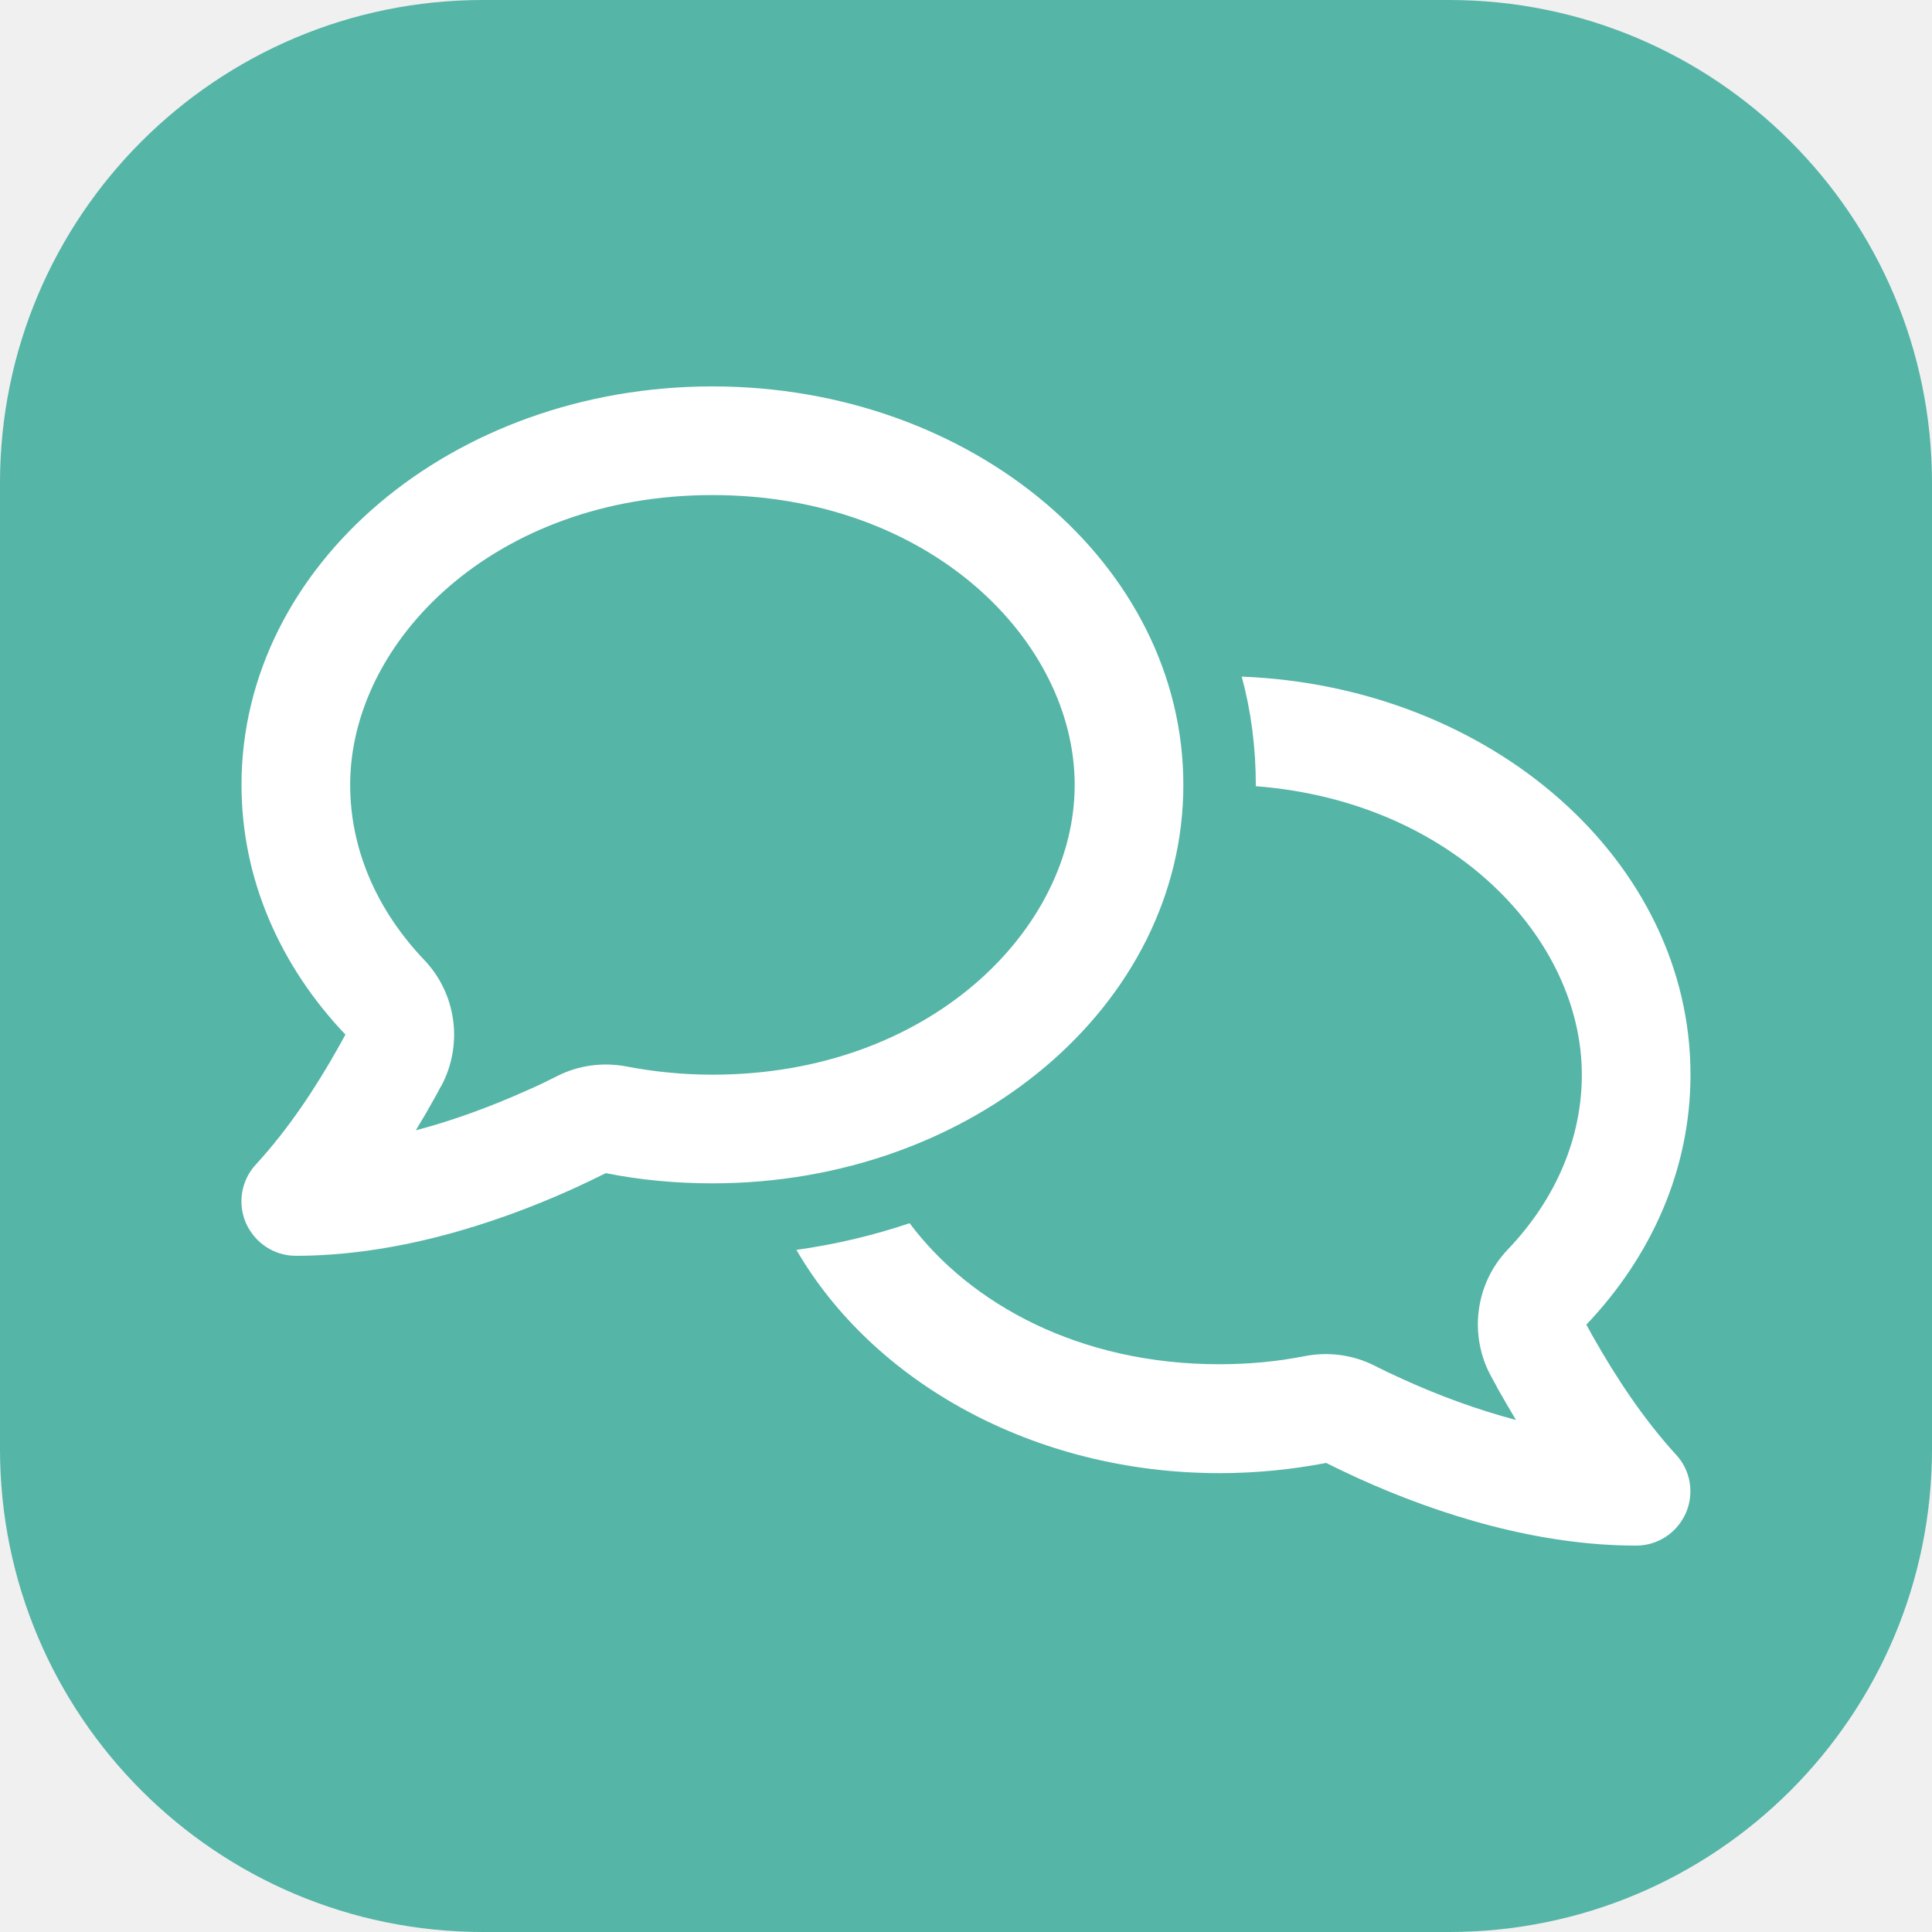
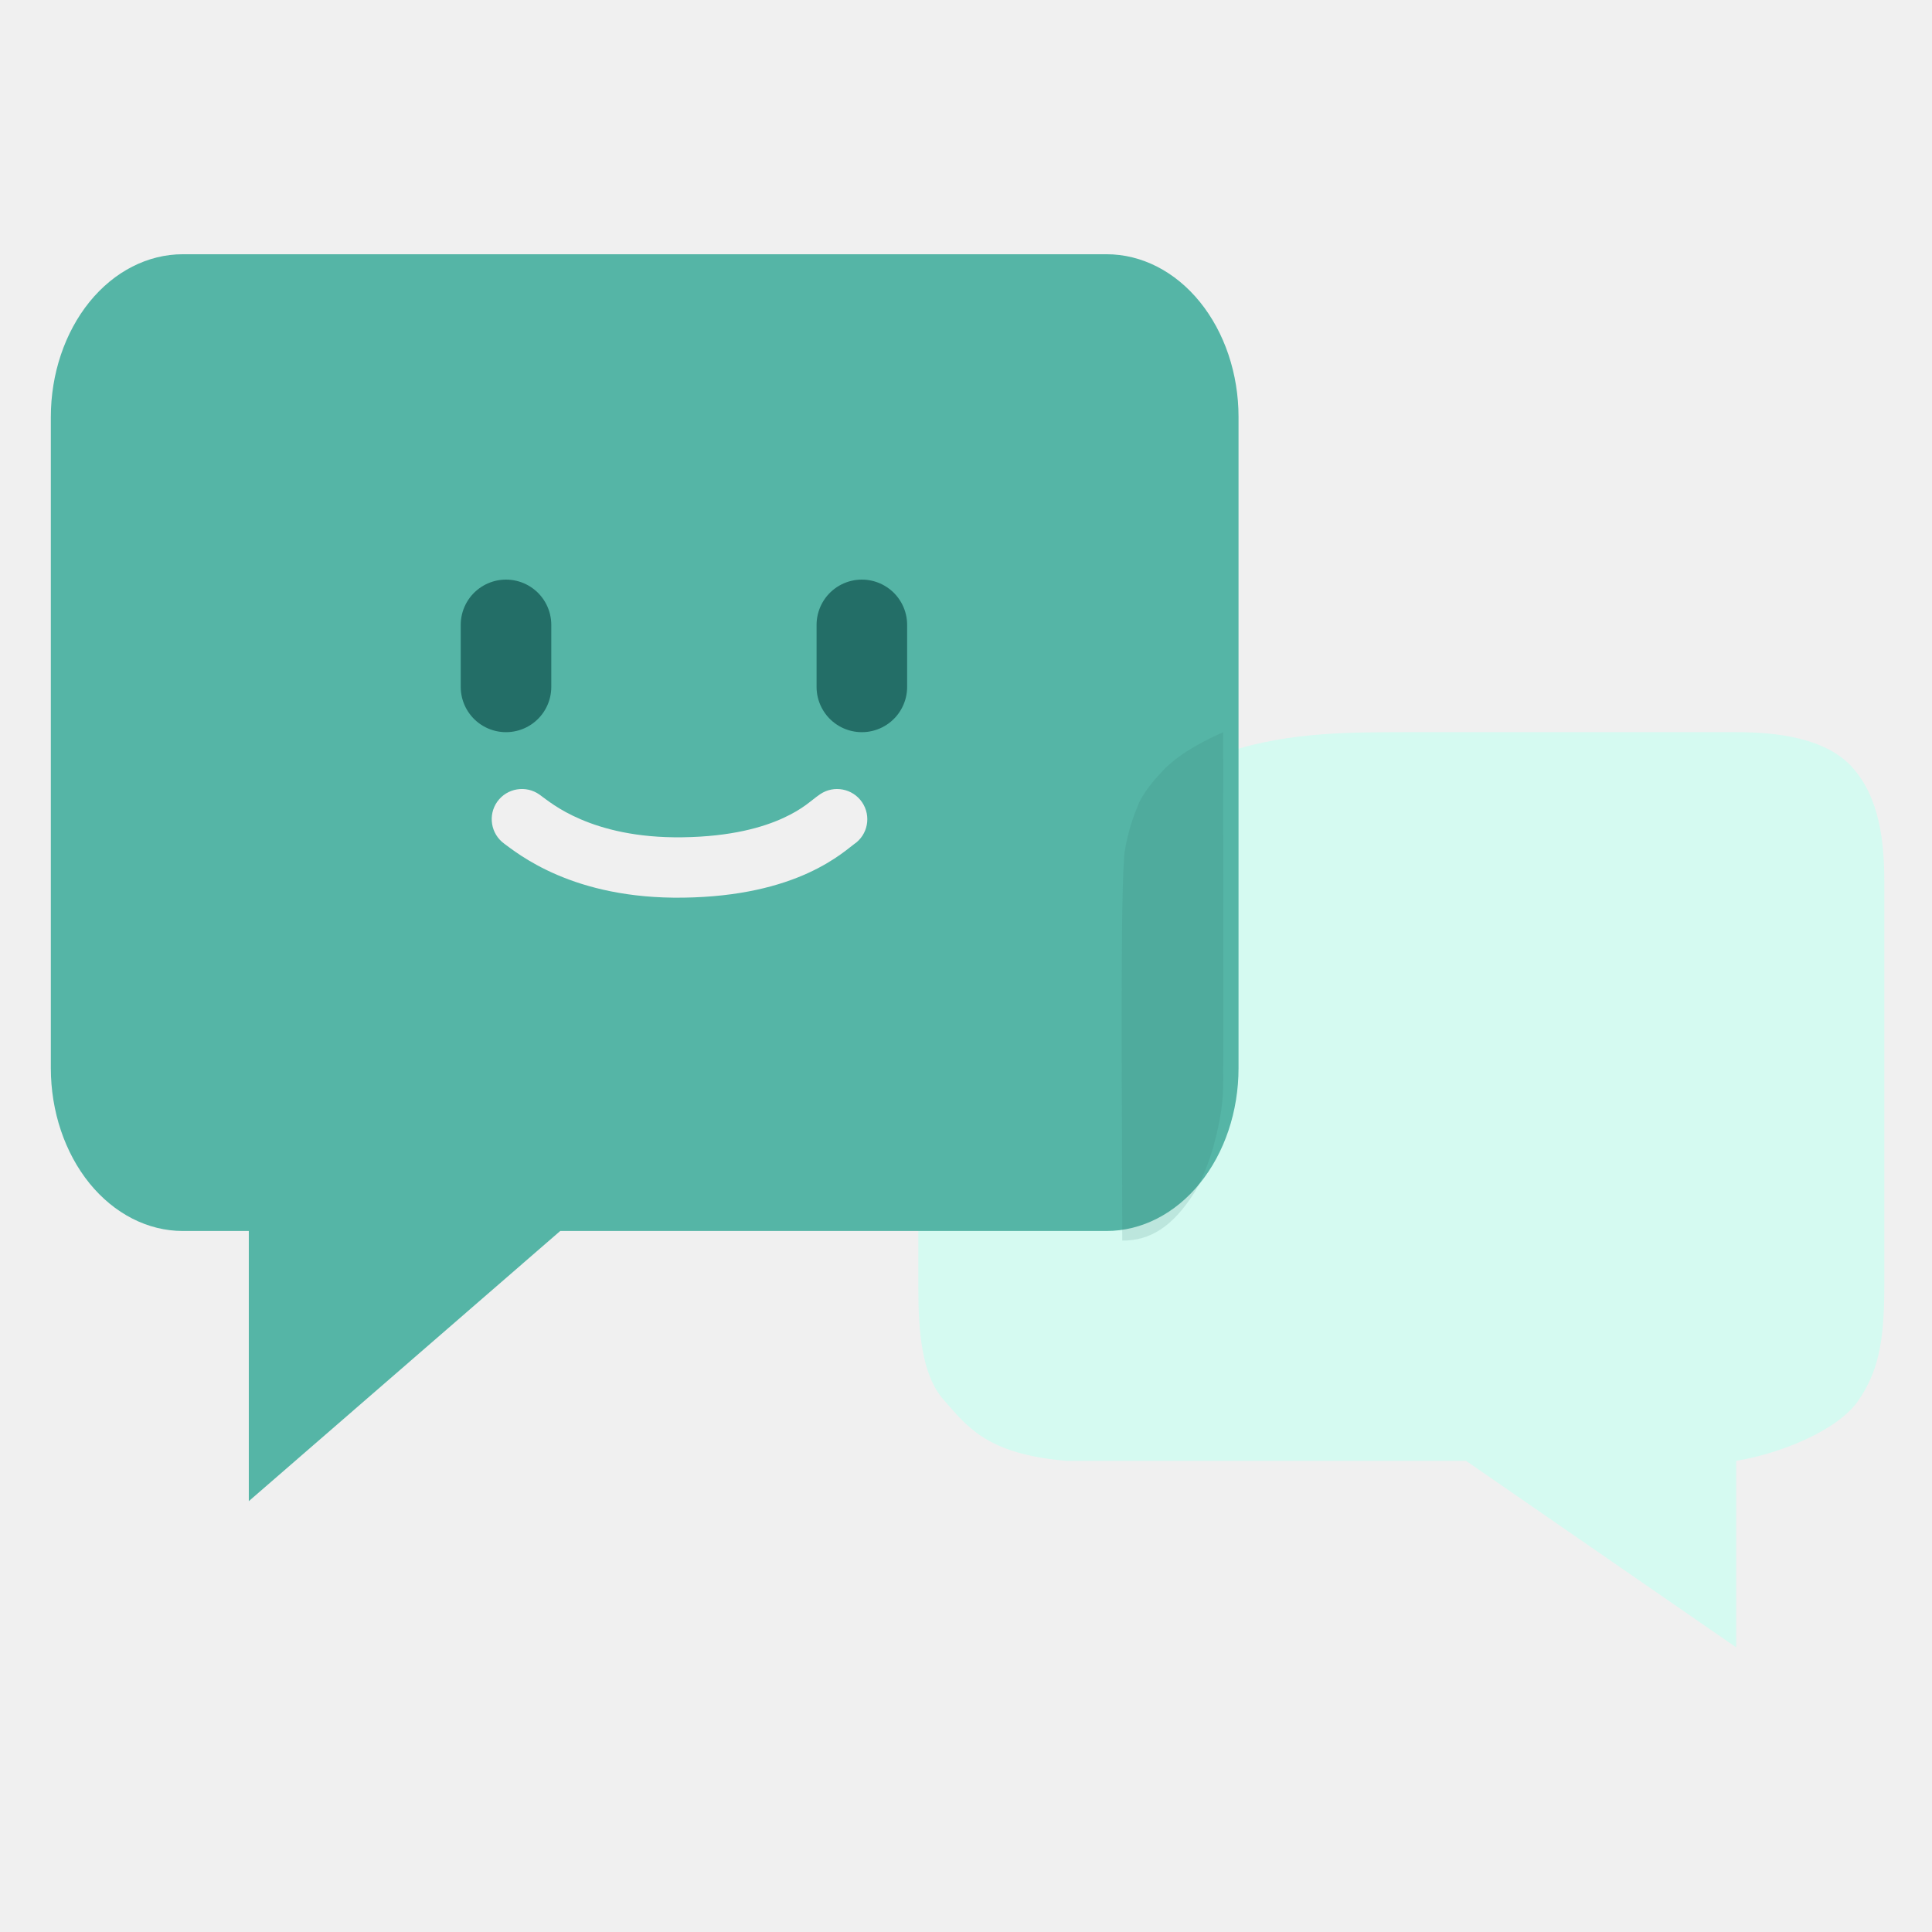
<svg xmlns="http://www.w3.org/2000/svg" width="32" height="32" viewBox="0 0 32 32" fill="none">
-   <rect width="32" height="32" rx="8" fill="#55B5A6" />
-   <g clip-path="url(#clip0_732_7298)">
-     <path d="M7.307 17.991C7.675 17.305 7.562 16.461 7.026 15.899C6.227 15.059 5.8 14.05 5.8 13C5.8 10.619 8.192 8.2 11.8 8.2C15.407 8.2 17.8 10.619 17.8 13C17.8 15.381 15.407 17.8 11.8 17.8C11.309 17.8 10.832 17.751 10.382 17.665C9.992 17.59 9.587 17.642 9.231 17.822C9.077 17.901 8.92 17.976 8.759 18.047C8.159 18.317 7.525 18.554 6.887 18.722C6.992 18.55 7.09 18.381 7.184 18.212C7.225 18.141 7.266 18.066 7.304 17.991H7.307ZM4 13C4 14.567 4.645 16.004 5.721 17.136C5.687 17.2 5.65 17.267 5.616 17.327C5.23 18.017 4.78 18.696 4.244 19.281C3.996 19.544 3.932 19.926 4.071 20.252C4.217 20.586 4.54 20.8 4.9 20.8C6.512 20.8 8.144 20.301 9.501 19.686C9.681 19.604 9.861 19.517 10.034 19.431C10.6 19.544 11.192 19.6 11.8 19.6C16.109 19.6 19.6 16.645 19.6 13C19.6 9.355 16.109 6.4 11.8 6.4C7.491 6.4 4 9.355 4 13ZM20.2 24.4C20.807 24.4 21.396 24.34 21.966 24.231C22.139 24.317 22.319 24.404 22.499 24.486C23.856 25.101 25.487 25.6 27.1 25.6C27.46 25.6 27.782 25.386 27.925 25.056C28.067 24.726 28 24.344 27.752 24.085C27.22 23.5 26.77 22.821 26.38 22.131C26.346 22.067 26.309 22.004 26.275 21.94C27.355 20.804 28 19.367 28 17.8C28 14.26 24.704 11.369 20.567 11.207C20.721 11.777 20.8 12.377 20.8 13V13.022C24.07 13.274 26.2 15.554 26.2 17.8C26.2 18.85 25.772 19.859 24.974 20.695C24.437 21.257 24.325 22.105 24.692 22.787C24.734 22.862 24.775 22.937 24.812 23.009C24.906 23.177 25.007 23.346 25.109 23.519C24.471 23.35 23.837 23.117 23.237 22.844C23.076 22.772 22.919 22.697 22.765 22.619C22.409 22.439 22.004 22.386 21.614 22.461C21.16 22.551 20.687 22.596 20.196 22.596C17.882 22.596 16.071 21.602 15.066 20.26C14.466 20.462 13.836 20.612 13.191 20.702C14.462 22.892 17.125 24.4 20.2 24.4Z" fill="white" />
-   </g>
-   <defs>
-     <clipPath id="clip0_732_7298">
-       <rect width="24" height="24" fill="white" transform="translate(4 4)" />
-     </clipPath>
-   </defs>
+   <path d="M28.756 24.196C29.45 24.085 30.437 23.704 30.783 23.193C31.103 22.721 31.21 22.249 31.21 21.305V14.604C31.21 13.91 31.121 13.206 30.686 12.716C30.25 12.226 29.45 12.127 28.756 12.127H23.263C21.824 12.139 18.593 11.997 18.036 15.169C17.479 18.34 15.425 18.732 15.21 18.945V21.305C15.21 22.052 15.263 22.774 15.636 23.193C16.01 23.613 16.33 24.085 17.663 24.196H24.282L28.756 27.285V24.196Z" fill="#D5FAF1" />
+   <path d="M18.328 4.211C18.908 4.211 19.464 4.495 19.874 5.001C20.284 5.507 20.514 6.192 20.514 6.907V17.692C20.514 18.407 20.284 19.093 19.874 19.599C19.464 20.104 18.908 20.389 18.328 20.389H9.279L4.121 24.864V20.389H3.028C2.449 20.389 1.892 20.104 1.482 19.599C1.073 19.093 0.842 18.407 0.842 17.692V6.907C0.842 6.192 1.073 5.507 1.482 5.001C1.892 4.495 2.449 4.211 3.028 4.211H18.328ZM14.279 13.288C14.124 13.06 13.813 13 13.585 13.154C13.423 13.264 13.316 13.392 12.969 13.551C12.64 13.701 12.116 13.857 11.304 13.868C10.537 13.879 9.989 13.729 9.62 13.571C9.25 13.413 9.051 13.244 8.937 13.162C8.712 13.001 8.399 13.053 8.238 13.276C8.077 13.501 8.129 13.813 8.353 13.975C8.438 14.036 8.734 14.279 9.227 14.49C9.721 14.702 10.408 14.881 11.318 14.868C12.257 14.855 12.92 14.672 13.385 14.46C13.616 14.354 13.793 14.244 13.925 14.15C13.99 14.104 14.044 14.062 14.084 14.03C14.105 14.014 14.119 14.003 14.132 13.993C14.141 13.986 14.145 13.983 14.146 13.982C14.375 13.828 14.434 13.517 14.279 13.288Z" fill="#55B5A6" />
+   <path d="M19.217 12.813C19.445 12.547 19.82 12.322 20.26 12.127C20.26 13.981 20.265 17.627 20.26 18.002C20.255 18.376 20.164 18.748 20.101 18.981C20.037 19.214 19.904 19.56 19.785 19.748C19.424 20.319 19.05 20.551 18.588 20.548C18.588 18.654 18.546 14.56 18.634 14.068C18.694 13.728 18.785 13.492 18.842 13.358C18.9 13.181 19.092 12.942 19.217 12.813Z" fill="#35746E" fill-opacity="0.15" />
+   <line x1="8.381" y1="10.35" x2="8.381" y2="11.377" stroke="#236E67" stroke-width="1.5" stroke-linecap="round" />
+   <line x1="14.275" y1="10.35" x2="14.275" y2="11.377" stroke="#236E67" stroke-width="1.5" stroke-linecap="round" />
</svg>
